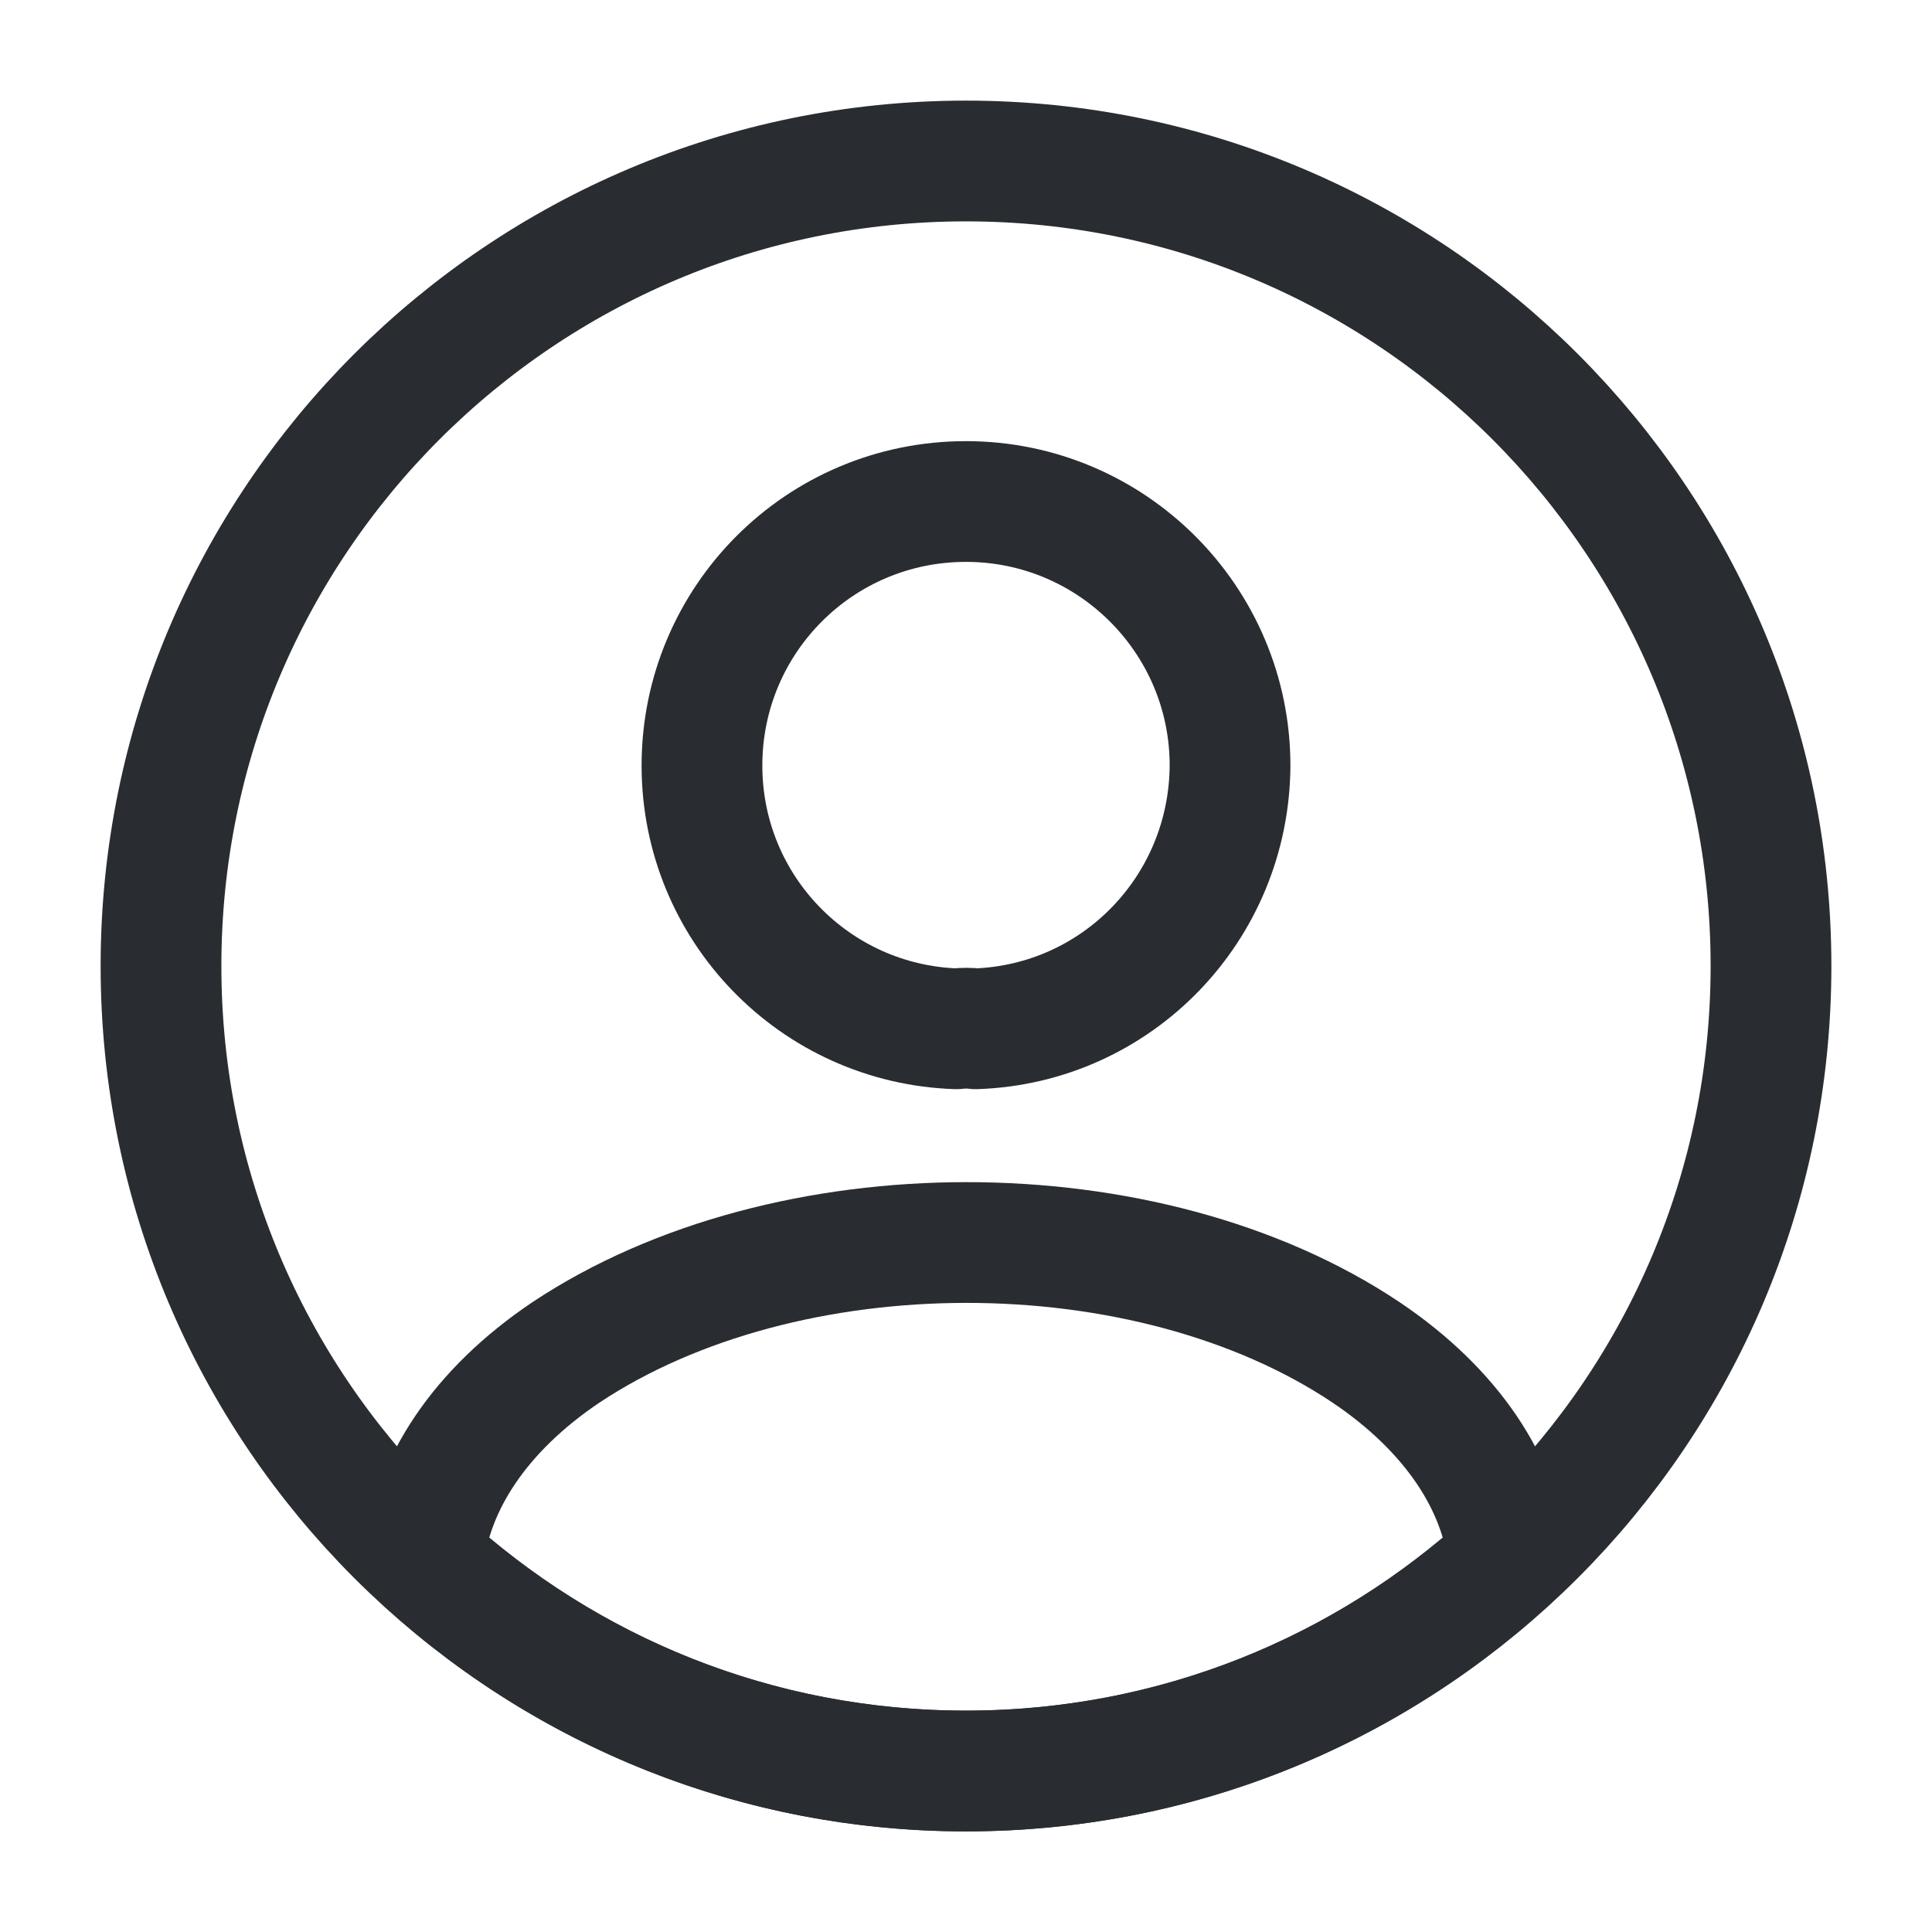
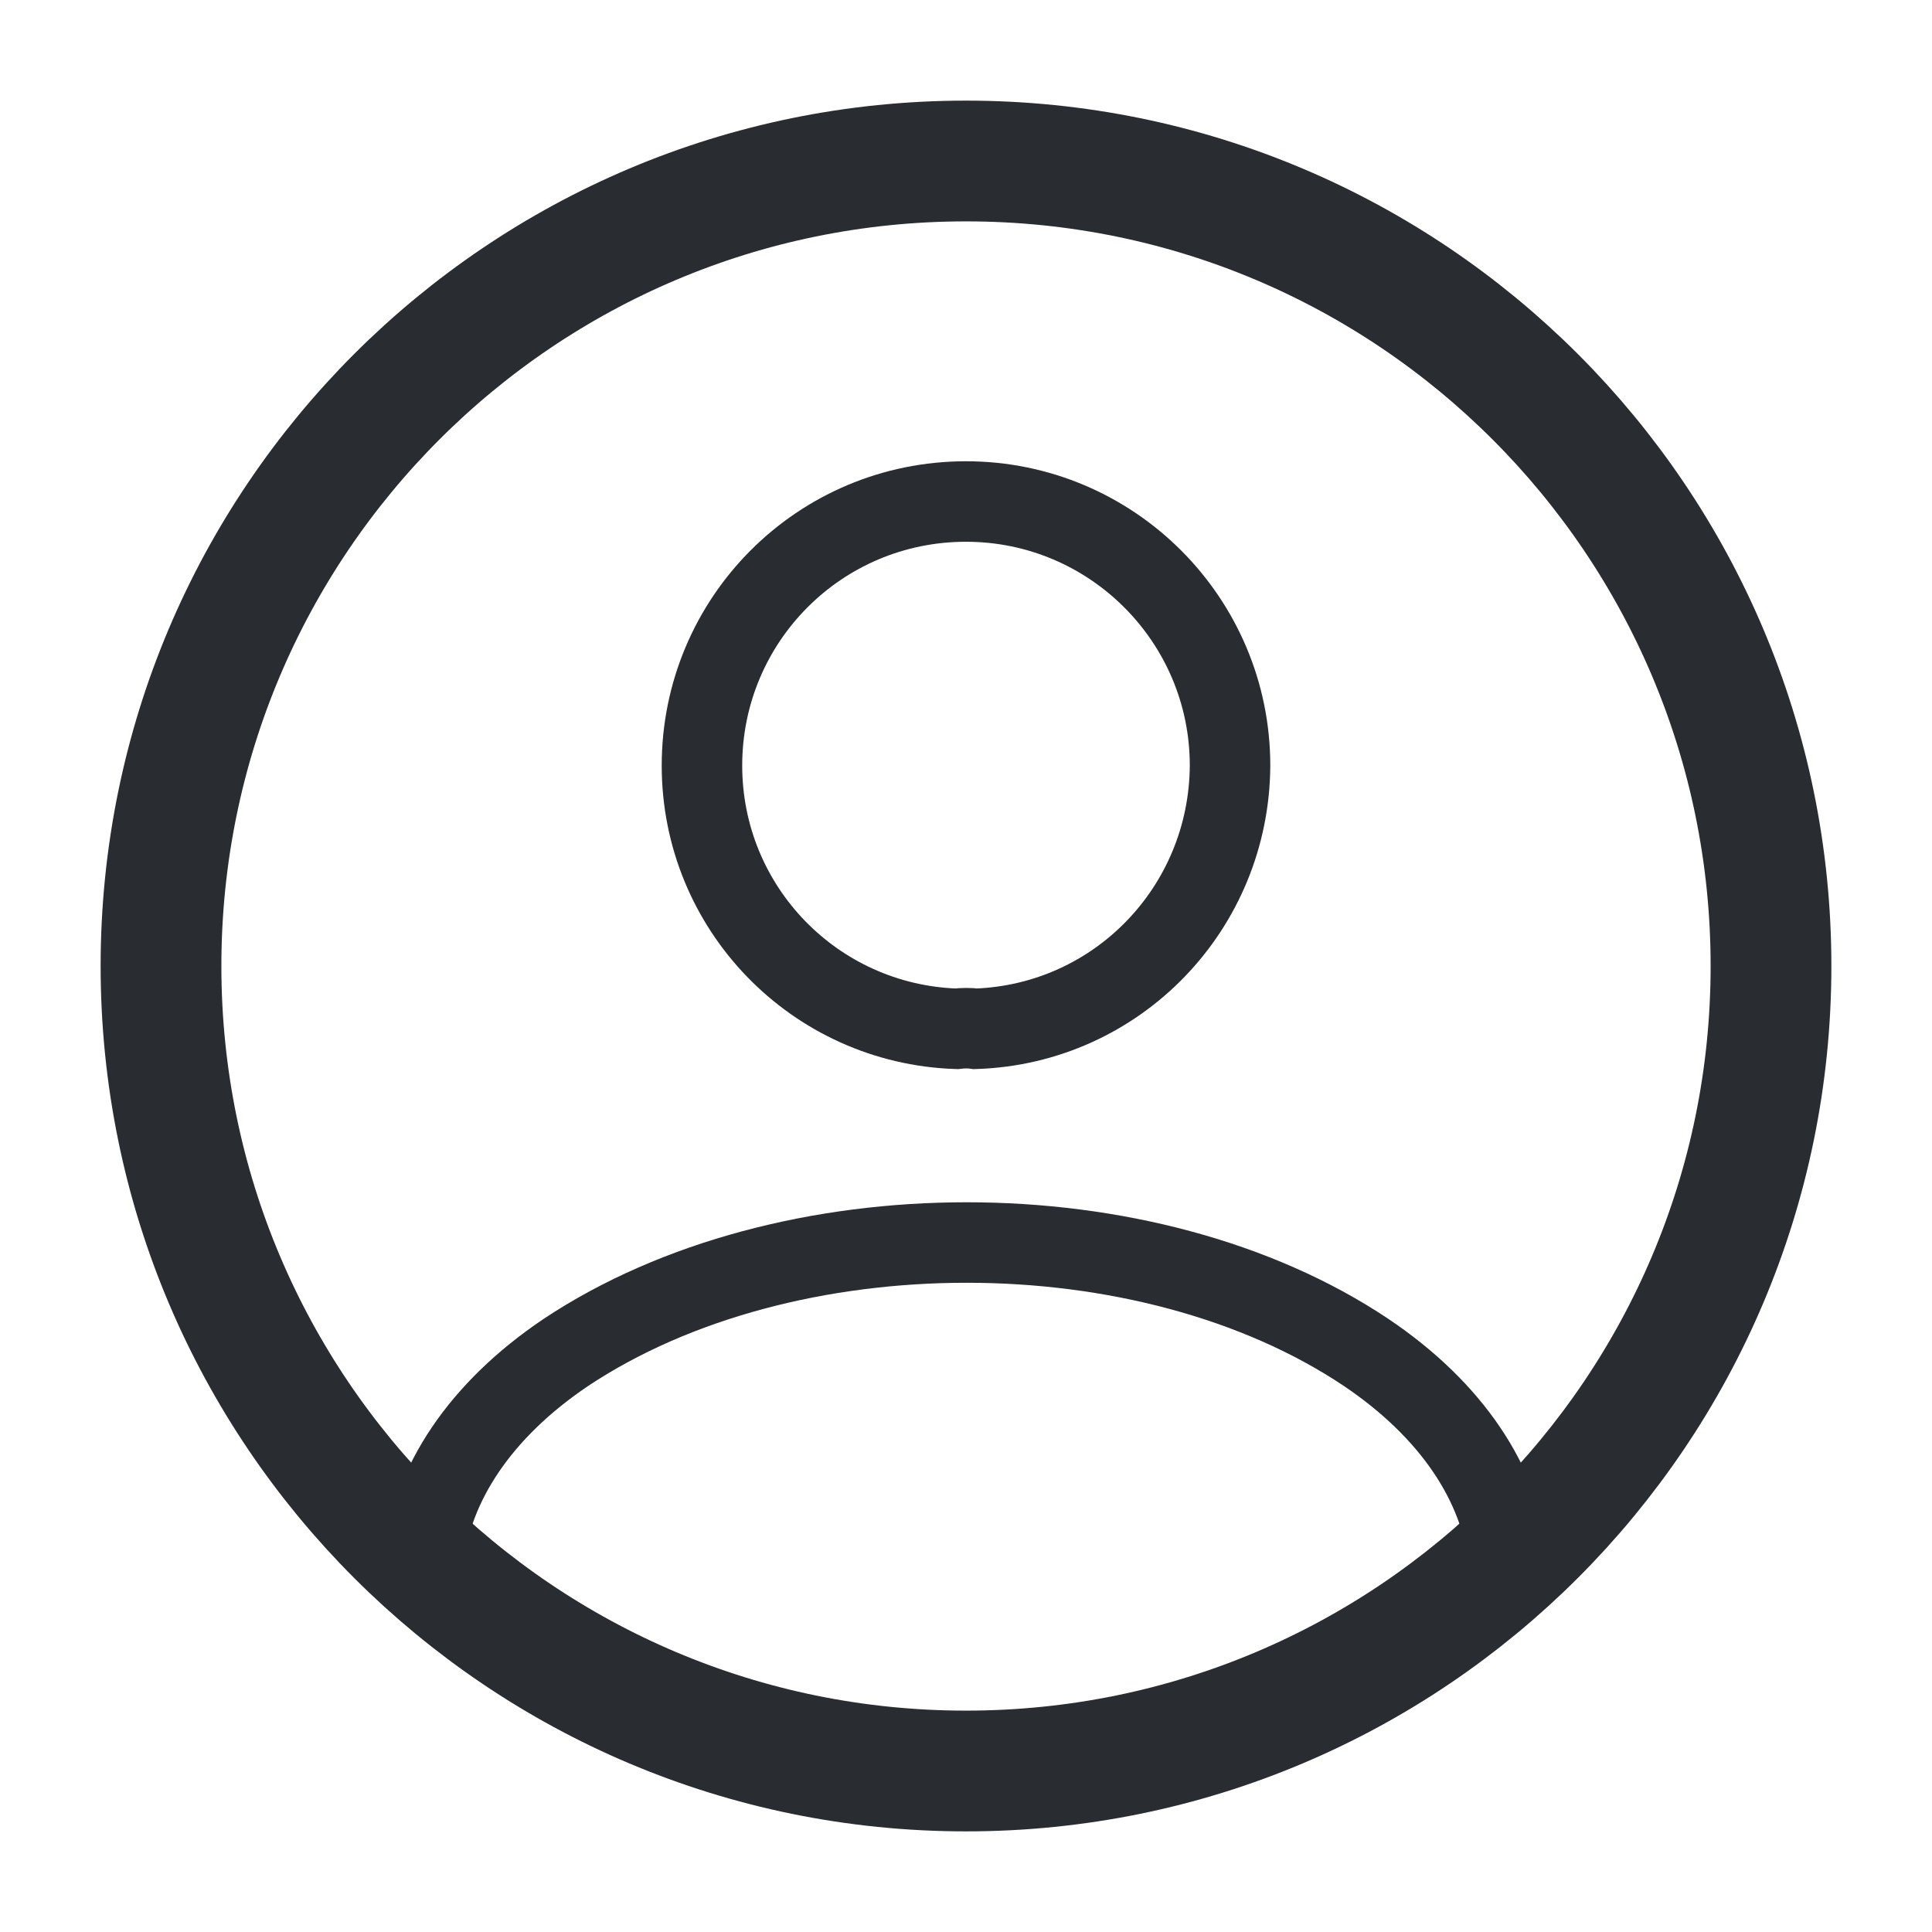
<svg xmlns="http://www.w3.org/2000/svg" width="800px" height="800px" viewBox="0 0 24 24" fill="none">
-   <path d="M12.12 12.78C12.05 12.77 11.96 12.77 11.88 12.78C10.12 12.72 8.72 11.28 8.72 9.51C8.72 7.7 10.18 6.23 12 6.23C13.81 6.23 15.28 7.7 15.28 9.51C15.27 11.28 13.88 12.72 12.12 12.78Z" stroke="#292D32" stroke-width="1.5" stroke-linecap="round" stroke-linejoin="round" />
-   <path d="M18.74 19.38C16.96 21.01 14.6 22 12 22C9.4 22 7.04 21.01 5.26 19.38C5.36 18.44 5.96 17.52 7.03 16.8C9.77 14.98 14.25 14.98 16.97 16.8C18.04 17.52 18.64 18.44 18.74 19.38Z" stroke="#292D32" stroke-width="1.5" stroke-linecap="round" stroke-linejoin="round" />
-   <path d="M12 22C17.523 22 22 17.523 22 12C22 6.477 17.523 2 12 2C6.477 2 2 6.477 2 12C2 17.523 6.477 22 12 22Z" stroke="#292D32" stroke-width="1.5" stroke-linecap="round" stroke-linejoin="round" />
+   <path d="M12.12 12.78C12.05 12.77 11.96 12.77 11.88 12.78C10.12 12.72 8.72 11.28 8.72 9.51C8.72 7.7 10.18 6.23 12 6.23C13.81 6.23 15.28 7.7 15.28 9.51C15.27 11.28 13.88 12.72 12.12 12.78Z" stroke="#292D32" strokeWidth="1.5" strokeLinecap="round" strokeLinejoin="round" />
+   <path d="M18.74 19.38C16.96 21.01 14.6 22 12 22C9.4 22 7.04 21.01 5.26 19.38C5.36 18.44 5.96 17.52 7.03 16.8C9.77 14.98 14.25 14.98 16.97 16.8C18.04 17.52 18.64 18.44 18.74 19.38Z" stroke="#292D32" strokeWidth="1.5" strokeLinecap="round" strokeLinejoin="round" />
+   <path d="M12 22C17.523 22 22 17.523 22 12C22 6.477 17.523 2 12 2C6.477 2 2 6.477 2 12C2 17.523 6.477 22 12 22Z" stroke="#292D32" stroke-width="1.5" strokeLinecap="round" strokeLinejoin="round" />
</svg>
